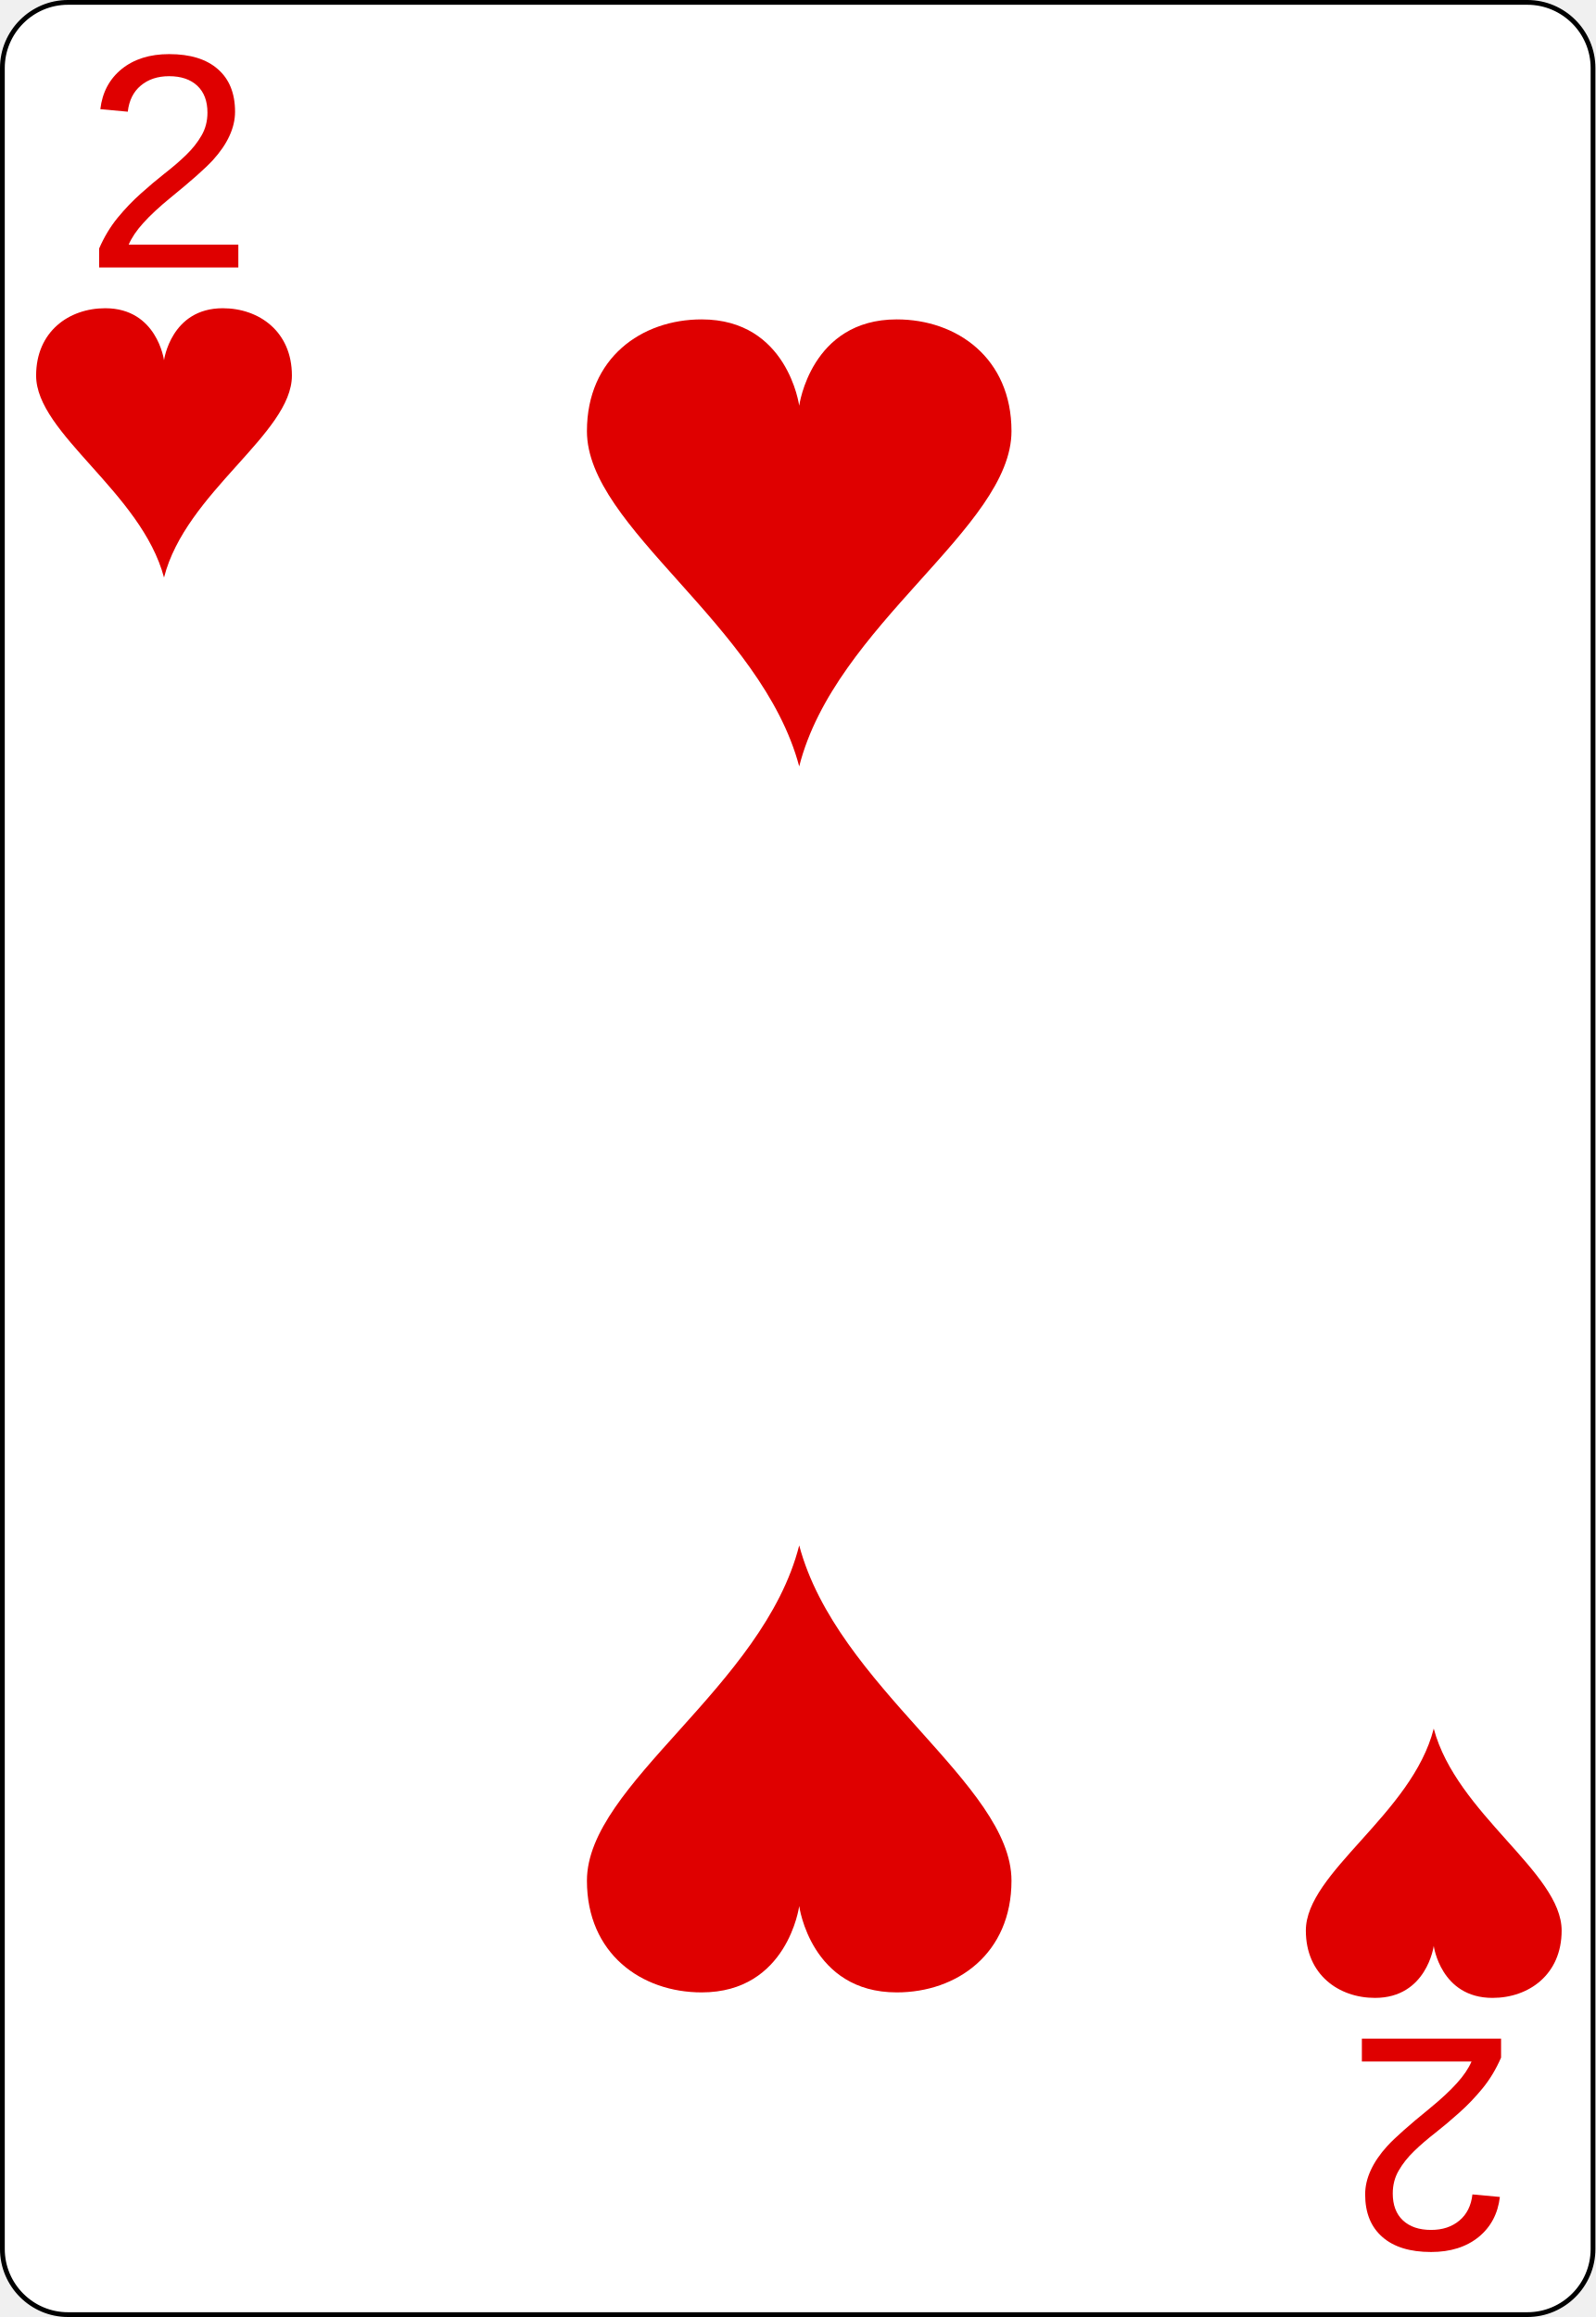
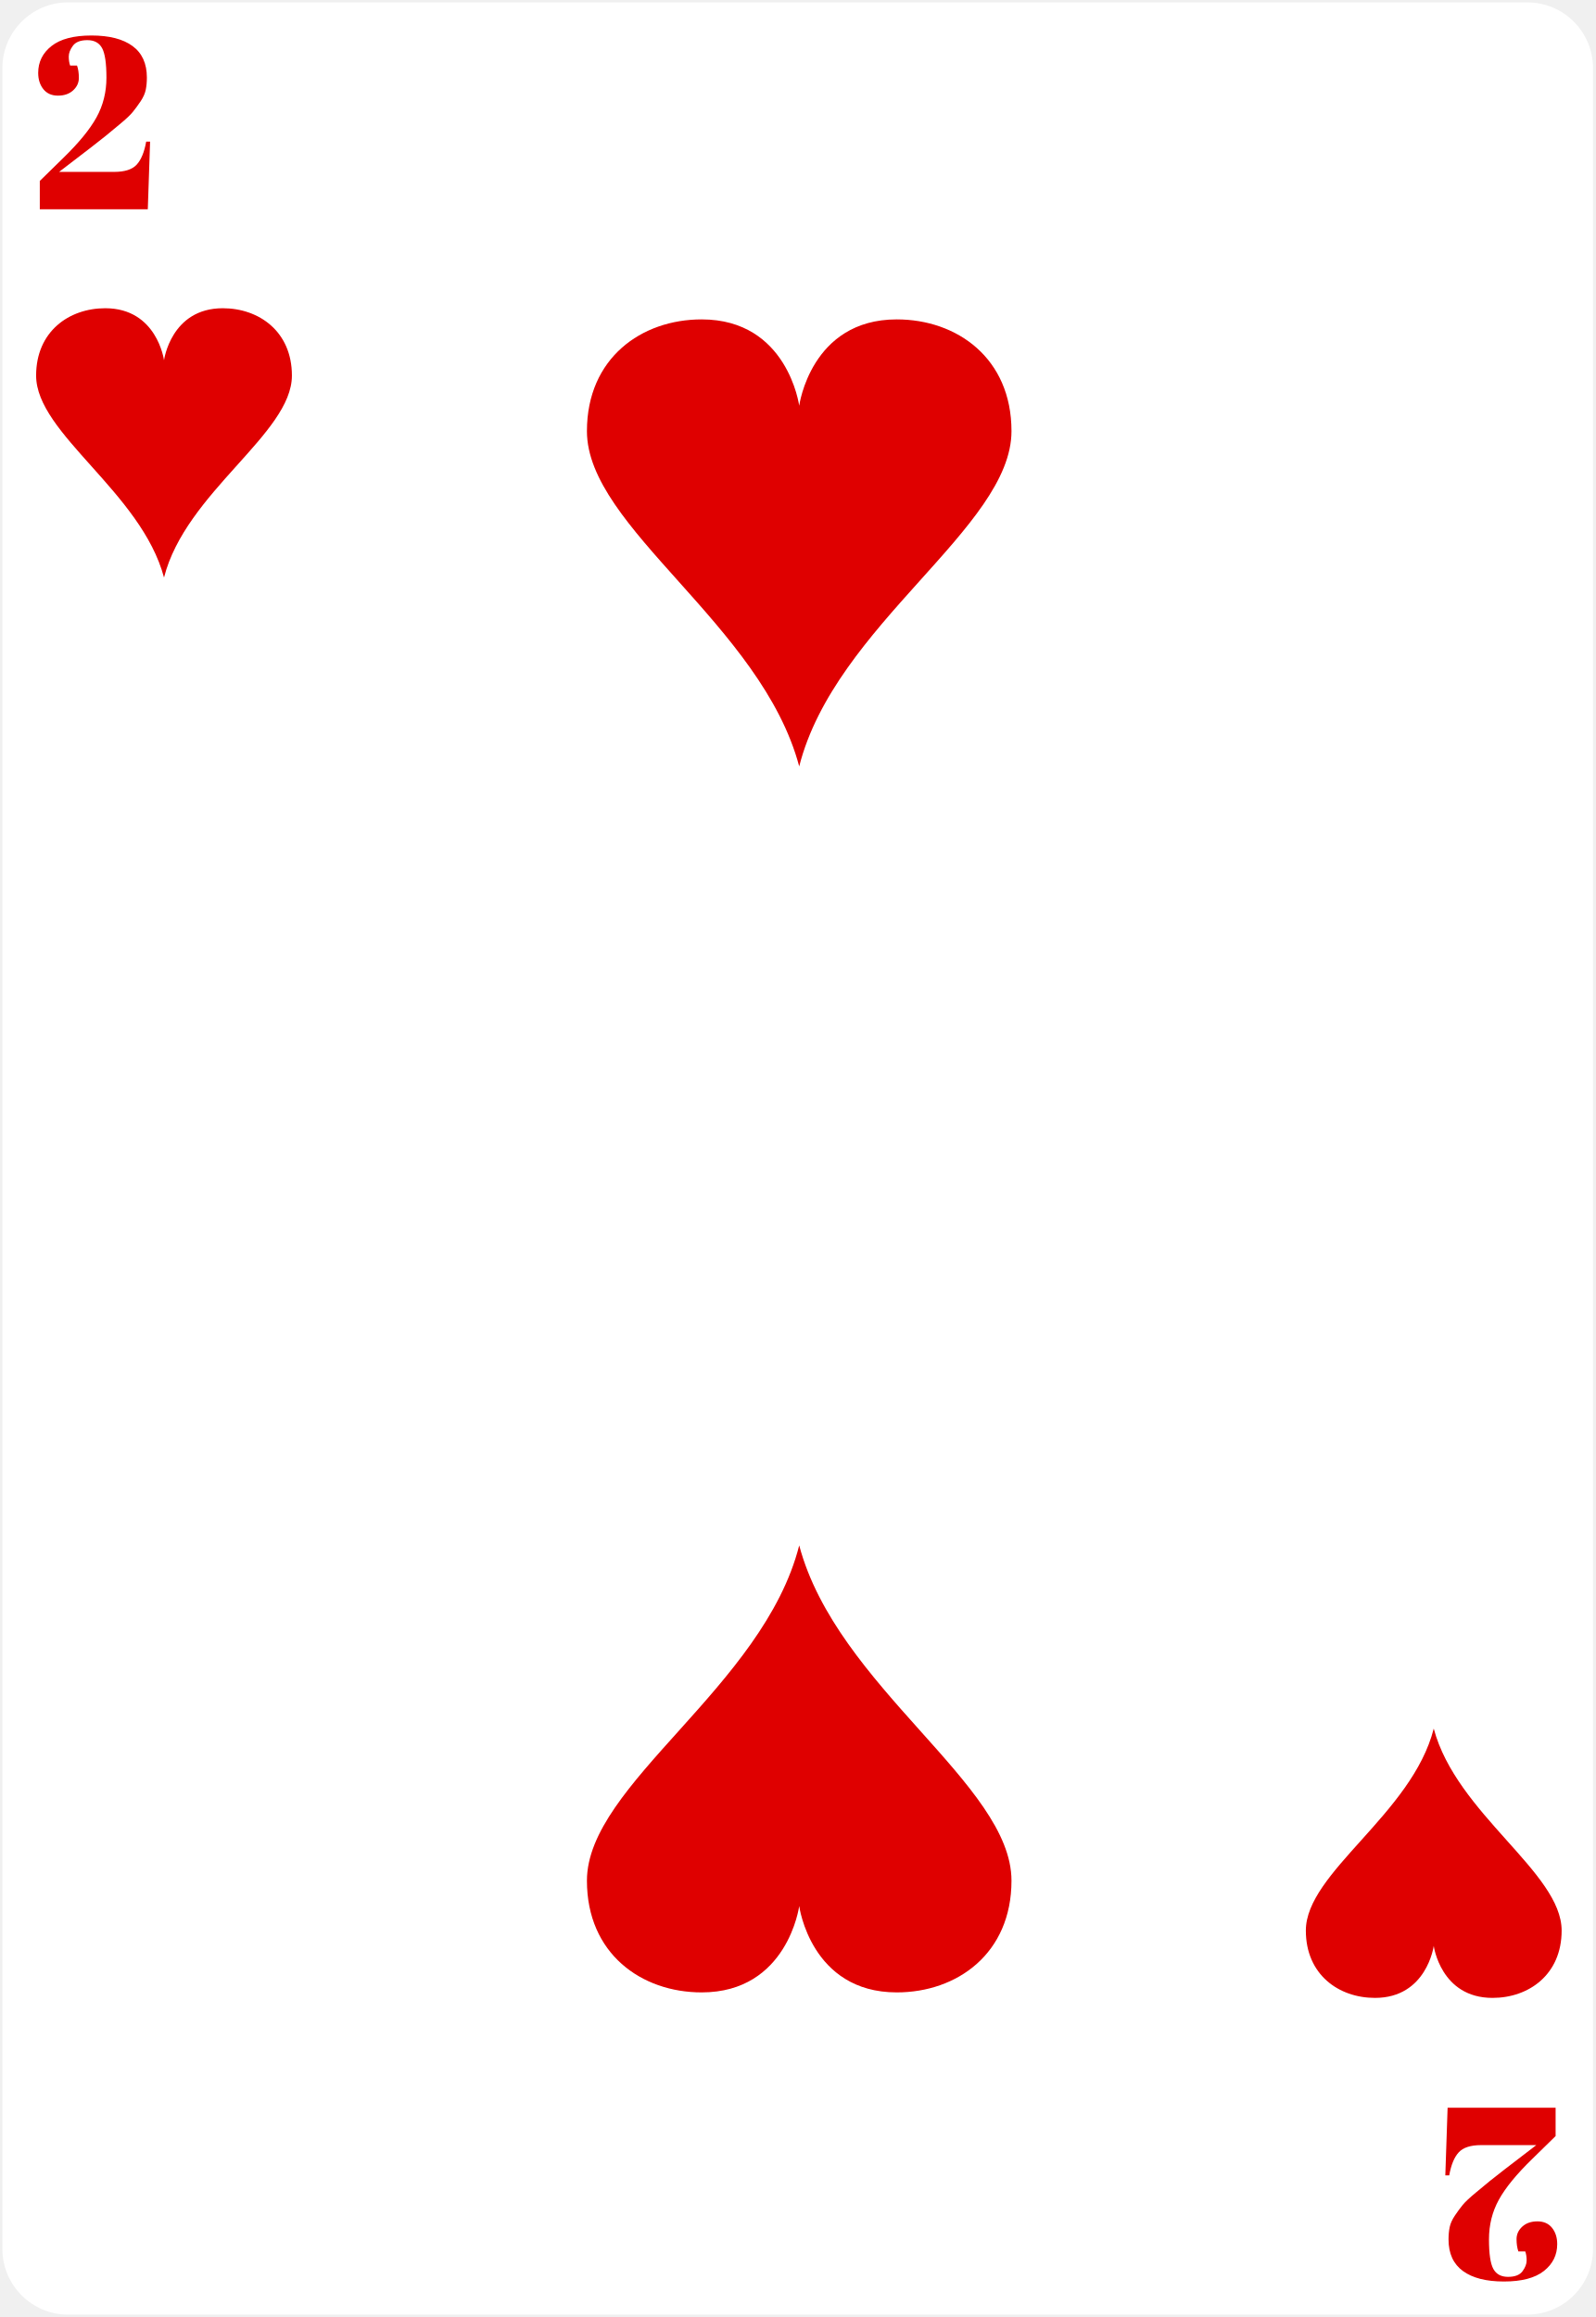
<svg xmlns="http://www.w3.org/2000/svg" xmlns:xlink="http://www.w3.org/1999/xlink" width="167.087pt" height="242.667pt" viewBox="0 0 167.087 242.667" xml:space="preserve" id="svg2" version="1.1">
  <defs id="defs41">
    <radialGradient xlink:href="#linearGradient3773" id="radialGradient3781" cx="-0.158" cy="-8.835" fx="-0.158" fy="-8.835" r="8" gradientTransform="matrix(-1.584269,-0.02349808,0.03071979,-2.477574,-0.2485638,-26.71351)" gradientUnits="userSpaceOnUse" />
    <linearGradient id="linearGradient3773">
      <stop style="stop-color:#000000;stop-opacity:1;" offset="0" id="stop3775" />
      <stop style="stop-color:#000000;stop-opacity:0.649;" offset="1" id="stop3777" />
    </linearGradient>
    <radialGradient xlink:href="#linearGradient3773" id="radialGradient3957" cx="-0.158" cy="-8.835" fx="-0.158" fy="-8.835" r="8" gradientTransform="matrix(-1.584269,-0.02349808,0.03071979,-2.477574,-0.2485638,-26.71351)" gradientUnits="userSpaceOnUse" />
    <linearGradient id="linearGradient3959">
      <stop style="stop-color:#000000;stop-opacity:1;" offset="0" id="stop3961" />
      <stop style="stop-color:#000000;stop-opacity:0.649;" offset="1" id="stop3963" />
    </linearGradient>
    <radialGradient r="81.903" fy="509.476" fx="168.025" cy="509.476" cx="168.025" gradientTransform="matrix(1.25656,-0.7774064,0.3366382,0.5361257,-221.2021,359.2426)" gradientUnits="userSpaceOnUse" id="radialGradient3975" xlink:href="#linearGradient3784-4" />
    <linearGradient id="linearGradient3784-4">
      <stop style="stop-color:#ffffff;stop-opacity:0.435;" offset="0" id="stop3786-8" />
      <stop style="stop-color:#000000;stop-opacity:0;" offset="1" id="stop3788-6" />
    </linearGradient>
    <radialGradient xlink:href="#linearGradient3784-4-5" id="radialGradient3929" gradientUnits="userSpaceOnUse" gradientTransform="matrix(1.25656,-0.7774064,0.3366382,0.5361257,-221.2021,359.2426)" cx="168.025" cy="509.476" fx="168.025" fy="509.476" r="81.903" />
    <linearGradient id="linearGradient3784-4-5">
      <stop style="stop-color:#ffffff;stop-opacity:0.489;" offset="0" id="stop3786-8-0" />
      <stop style="stop-color:#000000;stop-opacity:0;" offset="1" id="stop3788-6-3" />
    </linearGradient>
    <radialGradient xlink:href="#linearGradient3784-4-1" id="radialGradient3927" gradientUnits="userSpaceOnUse" gradientTransform="matrix(1.25656,-0.7774064,0.3366382,0.5361257,-221.2021,359.2426)" cx="168.025" cy="509.476" fx="168.025" fy="509.476" r="81.903" />
    <linearGradient id="linearGradient3784-4-1">
      <stop style="stop-color:#ffffff;stop-opacity:0.237;" offset="0" id="stop3786-8-03" />
      <stop style="stop-color:#000000;stop-opacity:0;" offset="1" id="stop3788-6-6" />
    </linearGradient>
    <radialGradient xlink:href="#linearGradient3768" id="radialGradient3776" cx="-0.206" cy="-4.579" fx="-0.206" fy="-4.579" r="8" gradientTransform="matrix(-1,0,0,-1.720176,-0.4120407,-13.02719)" gradientUnits="userSpaceOnUse" />
    <linearGradient id="linearGradient3768">
      <stop style="stop-color:#df0000;stop-opacity:1;" offset="0" id="stop3770" />
      <stop style="stop-color:#df0000;stop-opacity:0.672;" offset="1" id="stop3772" />
    </linearGradient>
    <radialGradient r="81.903" fy="511.223" fx="171.487" cy="511.223" cx="171.487" gradientTransform="matrix(1.152989,-0.6739155,0.3948202,0.6754904,-233.6326,270.4008)" gradientUnits="userSpaceOnUse" id="radialGradient4013" xlink:href="#linearGradient3784-4-6" />
    <linearGradient id="linearGradient3784-4-6">
      <stop style="stop-color:#ffffff;stop-opacity:0.313;" offset="0" id="stop3786-8-8" />
      <stop style="stop-color:#000000;stop-opacity:0;" offset="1" id="stop3788-6-8" />
    </linearGradient>
    <radialGradient r="81.903" fy="492.632" fx="159.354" cy="492.632" cx="159.354" gradientTransform="matrix(1.089478,-0.715138,0.4464527,0.6562658,-244.9333,290.9185)" gradientUnits="userSpaceOnUse" id="radialGradient4013-8" xlink:href="#linearGradient3784-4-2" />
    <linearGradient id="linearGradient3784-4-2">
      <stop style="stop-color:#ffffff;stop-opacity:0.29;" offset="0" id="stop3786-8-1" />
      <stop style="stop-color:#000000;stop-opacity:0;" offset="1" id="stop3788-6-5" />
    </linearGradient>
    <radialGradient r="81.903" fy="492.632" fx="159.354" cy="492.632" cx="159.354" gradientTransform="matrix(1.089478,-0.715138,0.4464527,0.6562658,-244.9333,290.9185)" gradientUnits="userSpaceOnUse" id="radialGradient3073" xlink:href="#linearGradient3784-4-2" />
  </defs>
  <g id="Layer_x0020_1" style="fill-rule:nonzero;clip-rule:nonzero;stroke:#000000;stroke-miterlimit:4;">
-     <path style="fill:#FFFFFF;stroke-width:0.5;" d="M166.837,235.548c0,3.777-3.087,6.869-6.871,6.869H7.111c-3.775,0-6.861-3.092-6.861-6.869V7.12C0.25,3.343,3.336,0.25,7.111,0.25h152.855    c3.784,0,6.871,3.093,6.871,6.87v228.428z" id="path5" />
+     <path style="fill:#FFFFFF;stroke-width:0.5;stroke:none" d="M166.837,235.548c0,3.777-3.087,6.869-6.871,6.869H7.111c-3.775,0-6.861-3.092-6.861-6.869V7.12C0.25,3.343,3.336,0.25,7.111,0.25h152.855    c3.784,0,6.871,3.093,6.871,6.87v228.428z" id="path5" />
    <g style="stroke:none;" id="g7">
      <g id="g9">
				
			</g>
    </g>
    <g id="g15">
			
		</g>
    <g id="g19">
			
		</g>
    <g style="stroke:none;" id="g23">
      <g id="g25">
				
			</g>
    </g>
    <g style="stroke:none;" id="g31">
      <g id="g33">
				
			</g>
    </g>
  </g>
-   <text xml:space="preserve" style="font-size:32px;font-style:normal;font-weight:normal;line-height:125%;letter-spacing:0px;word-spacing:0px;fill:#df0000;fill-opacity:1;stroke:none;font-family:Bitstream Vera Sans" x="8.775" y="28.013" id="text3788">
-     <tspan id="tspan3790" x="8.775" y="28.013" style="font-style:normal;font-variant:normal;font-weight:normal;font-stretch:normal;fill:#df0000;fill-opacity:1;font-family:Arial;-inkscape-font-specification:Arial">2</tspan>
-   </text>
+   <g id="rank-index" style="fill:#df0000;stroke:none">
+     <path id="rank-index-top" d="M15.382 8.122Q15.382 8.838 15.262 9.414Q15.142 9.99 14.721 10.618Q14.299 11.245 13.902 11.731Q13.505 12.218 12.543 13.011Q11.099 14.24 9.511 15.456Q7.922 16.672 7.658 16.877L6.19 18.003H11.965Q13.626 18.003 14.323 17.235Q15.021 16.467 15.31 14.829H15.719L15.479 21.92H4.168V18.95L6.599 16.57Q9.078 14.163 10.112 12.282Q11.147 10.4 11.147 8.134Q11.147 5.869 10.69 5.037Q10.233 4.205 9.15 4.205Q8.067 4.205 7.634 4.794Q7.201 5.382 7.201 5.92Q7.201 6.458 7.345 6.867H8.067Q8.259 7.405 8.259 8.16Q8.259 8.915 7.658 9.466Q7.056 10.016 6.07 10.016Q5.083 10.016 4.541 9.338Q4 8.659 4 7.635Q4 5.92 5.396 4.819Q6.791 3.718 9.583 3.718Q12.374 3.718 13.878 4.819Q15.382 5.92 15.382 8.122Z" />
+     <path id="rank-index-bottom" d="M15.382 8.122Q15.382 8.838 15.262 9.414Q15.142 9.99 14.721 10.618Q14.299 11.245 13.902 11.731Q13.505 12.218 12.543 13.011Q11.099 14.24 9.511 15.456Q7.922 16.672 7.658 16.877L6.19 18.003H11.965Q13.626 18.003 14.323 17.235Q15.021 16.467 15.31 14.829H15.719L15.479 21.92H4.168V18.95L6.599 16.57Q9.078 14.163 10.112 12.282Q11.147 10.4 11.147 8.134Q11.147 5.869 10.69 5.037Q10.233 4.205 9.15 4.205Q8.067 4.205 7.634 4.794Q7.201 5.382 7.201 5.92Q7.201 6.458 7.345 6.867H8.067Q8.259 7.405 8.259 8.16Q8.259 8.915 7.658 9.466Q7.056 10.016 6.07 10.016Q5.083 10.016 4.541 9.338Q4 8.659 4 7.635Q4 5.92 5.396 4.819Q6.791 3.718 9.583 3.718Q12.374 3.718 13.878 4.819Q15.382 5.92 15.382 8.122Z" transform="rotate(180,83.54346,121.3335)" />
+   </g>
  <g transform="matrix(1.674307,0,0,1.566992,17.17751,46.38532)" id="layer1-9-6" style="fill:#df0000;fill-opacity:1">
    <path style="fill:#df0000;fill-opacity:1" id="hl-8" d="M 3.676,-9 C 0.433,-9 0,-5.523 0,-5.523 0,-5.523 -0.433,-9 -3.676,-9 -5.946,-9 -8,-7.441 -8,-4.5 -8,-0.614 -1.421,3.294 0,9 1.352,3.299 8,-0.614 8,-4.5 8,-7.441 5.946,-9 3.676,-9 z" />
  </g>
-   <text xml:space="preserve" style="font-size:32px;font-style:normal;font-weight:normal;line-height:125%;letter-spacing:0px;word-spacing:0px;fill:#df0000;fill-opacity:1;stroke:none;font-family:Bitstream Vera Sans" x="-158.818" y="-213.515" id="text3788-4" transform="scale(-1,-1)">
-     <tspan id="tspan3790-3" x="-158.818" y="-213.515" style="font-style:normal;font-variant:normal;font-weight:normal;font-stretch:normal;fill:#df0000;fill-opacity:1;font-family:Arial;-inkscape-font-specification:Arial">2</tspan>
-   </text>
  <g transform="matrix(-1.674307,0,0,-1.566992,150.156,195.1431)" id="layer1-9-6-5" style="fill:#df0000;fill-opacity:1">
    <path style="fill:#df0000;fill-opacity:1" id="hl-8-1" d="M 3.676,-9 C 0.433,-9 0,-5.523 0,-5.523 0,-5.523 -0.433,-9 -3.676,-9 -5.946,-9 -8,-7.441 -8,-4.5 -8,-0.614 -1.421,3.294 0,9 1.352,3.299 8,-0.614 8,-4.5 8,-7.441 5.946,-9 3.676,-9 z" />
  </g>
  <g transform="matrix(2.779008,0,0,2.600887,83.70107,56.85977)" id="layer1-9-6-8" style="fill:#df0000;fill-opacity:1">
    <path style="fill:#df0000;fill-opacity:1" id="hl-8-8" d="M 3.676,-9 C 0.433,-9 0,-5.523 0,-5.523 0,-5.523 -0.433,-9 -3.676,-9 -5.946,-9 -8,-7.441 -8,-4.5 -8,-0.614 -1.421,3.294 0,9 1.352,3.299 8,-0.614 8,-4.5 8,-7.441 5.946,-9 3.676,-9 z" />
  </g>
  <g transform="matrix(-2.779008,0,0,-2.600887,83.70107,185.2622)" id="layer1-9-6-8-9" style="fill:#df0000;fill-opacity:1">
    <path style="fill:#df0000;fill-opacity:1" id="hl-8-8-5" d="M 3.676,-9 C 0.433,-9 0,-5.523 0,-5.523 0,-5.523 -0.433,-9 -3.676,-9 -5.946,-9 -8,-7.441 -8,-4.5 -8,-0.614 -1.421,3.294 0,9 1.352,3.299 8,-0.614 8,-4.5 8,-7.441 5.946,-9 3.676,-9 z" />
  </g>
</svg>
